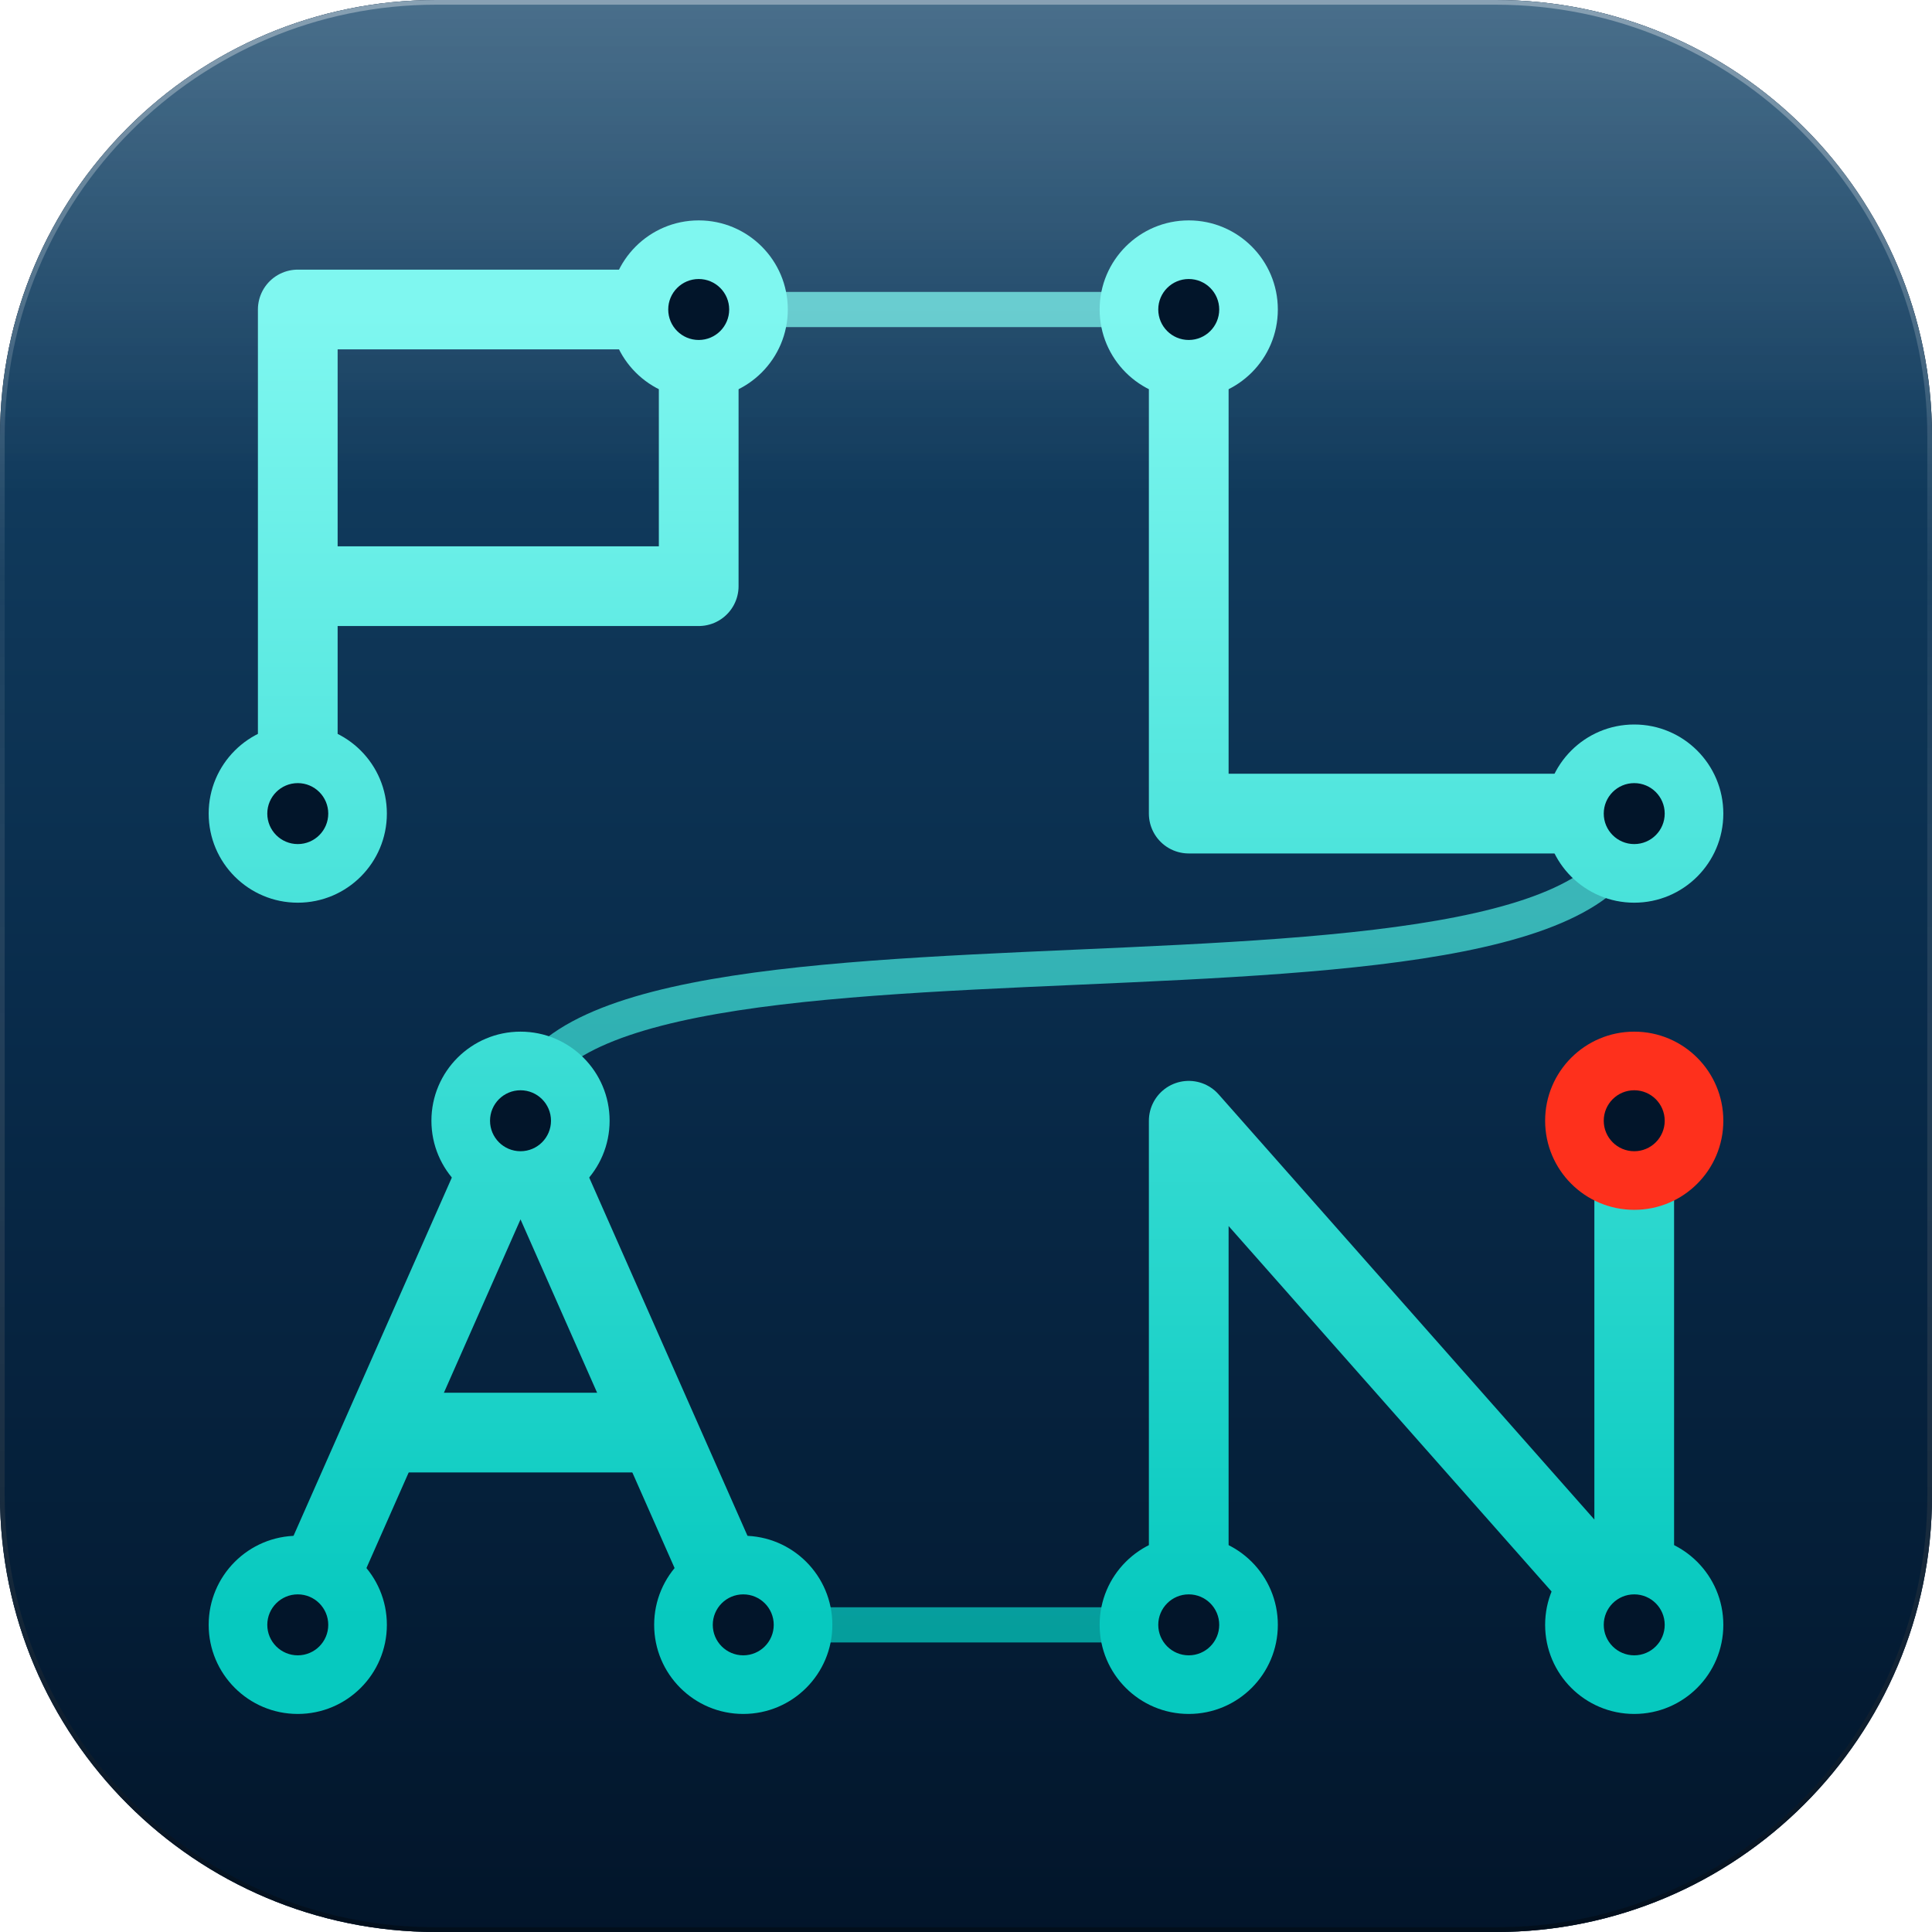
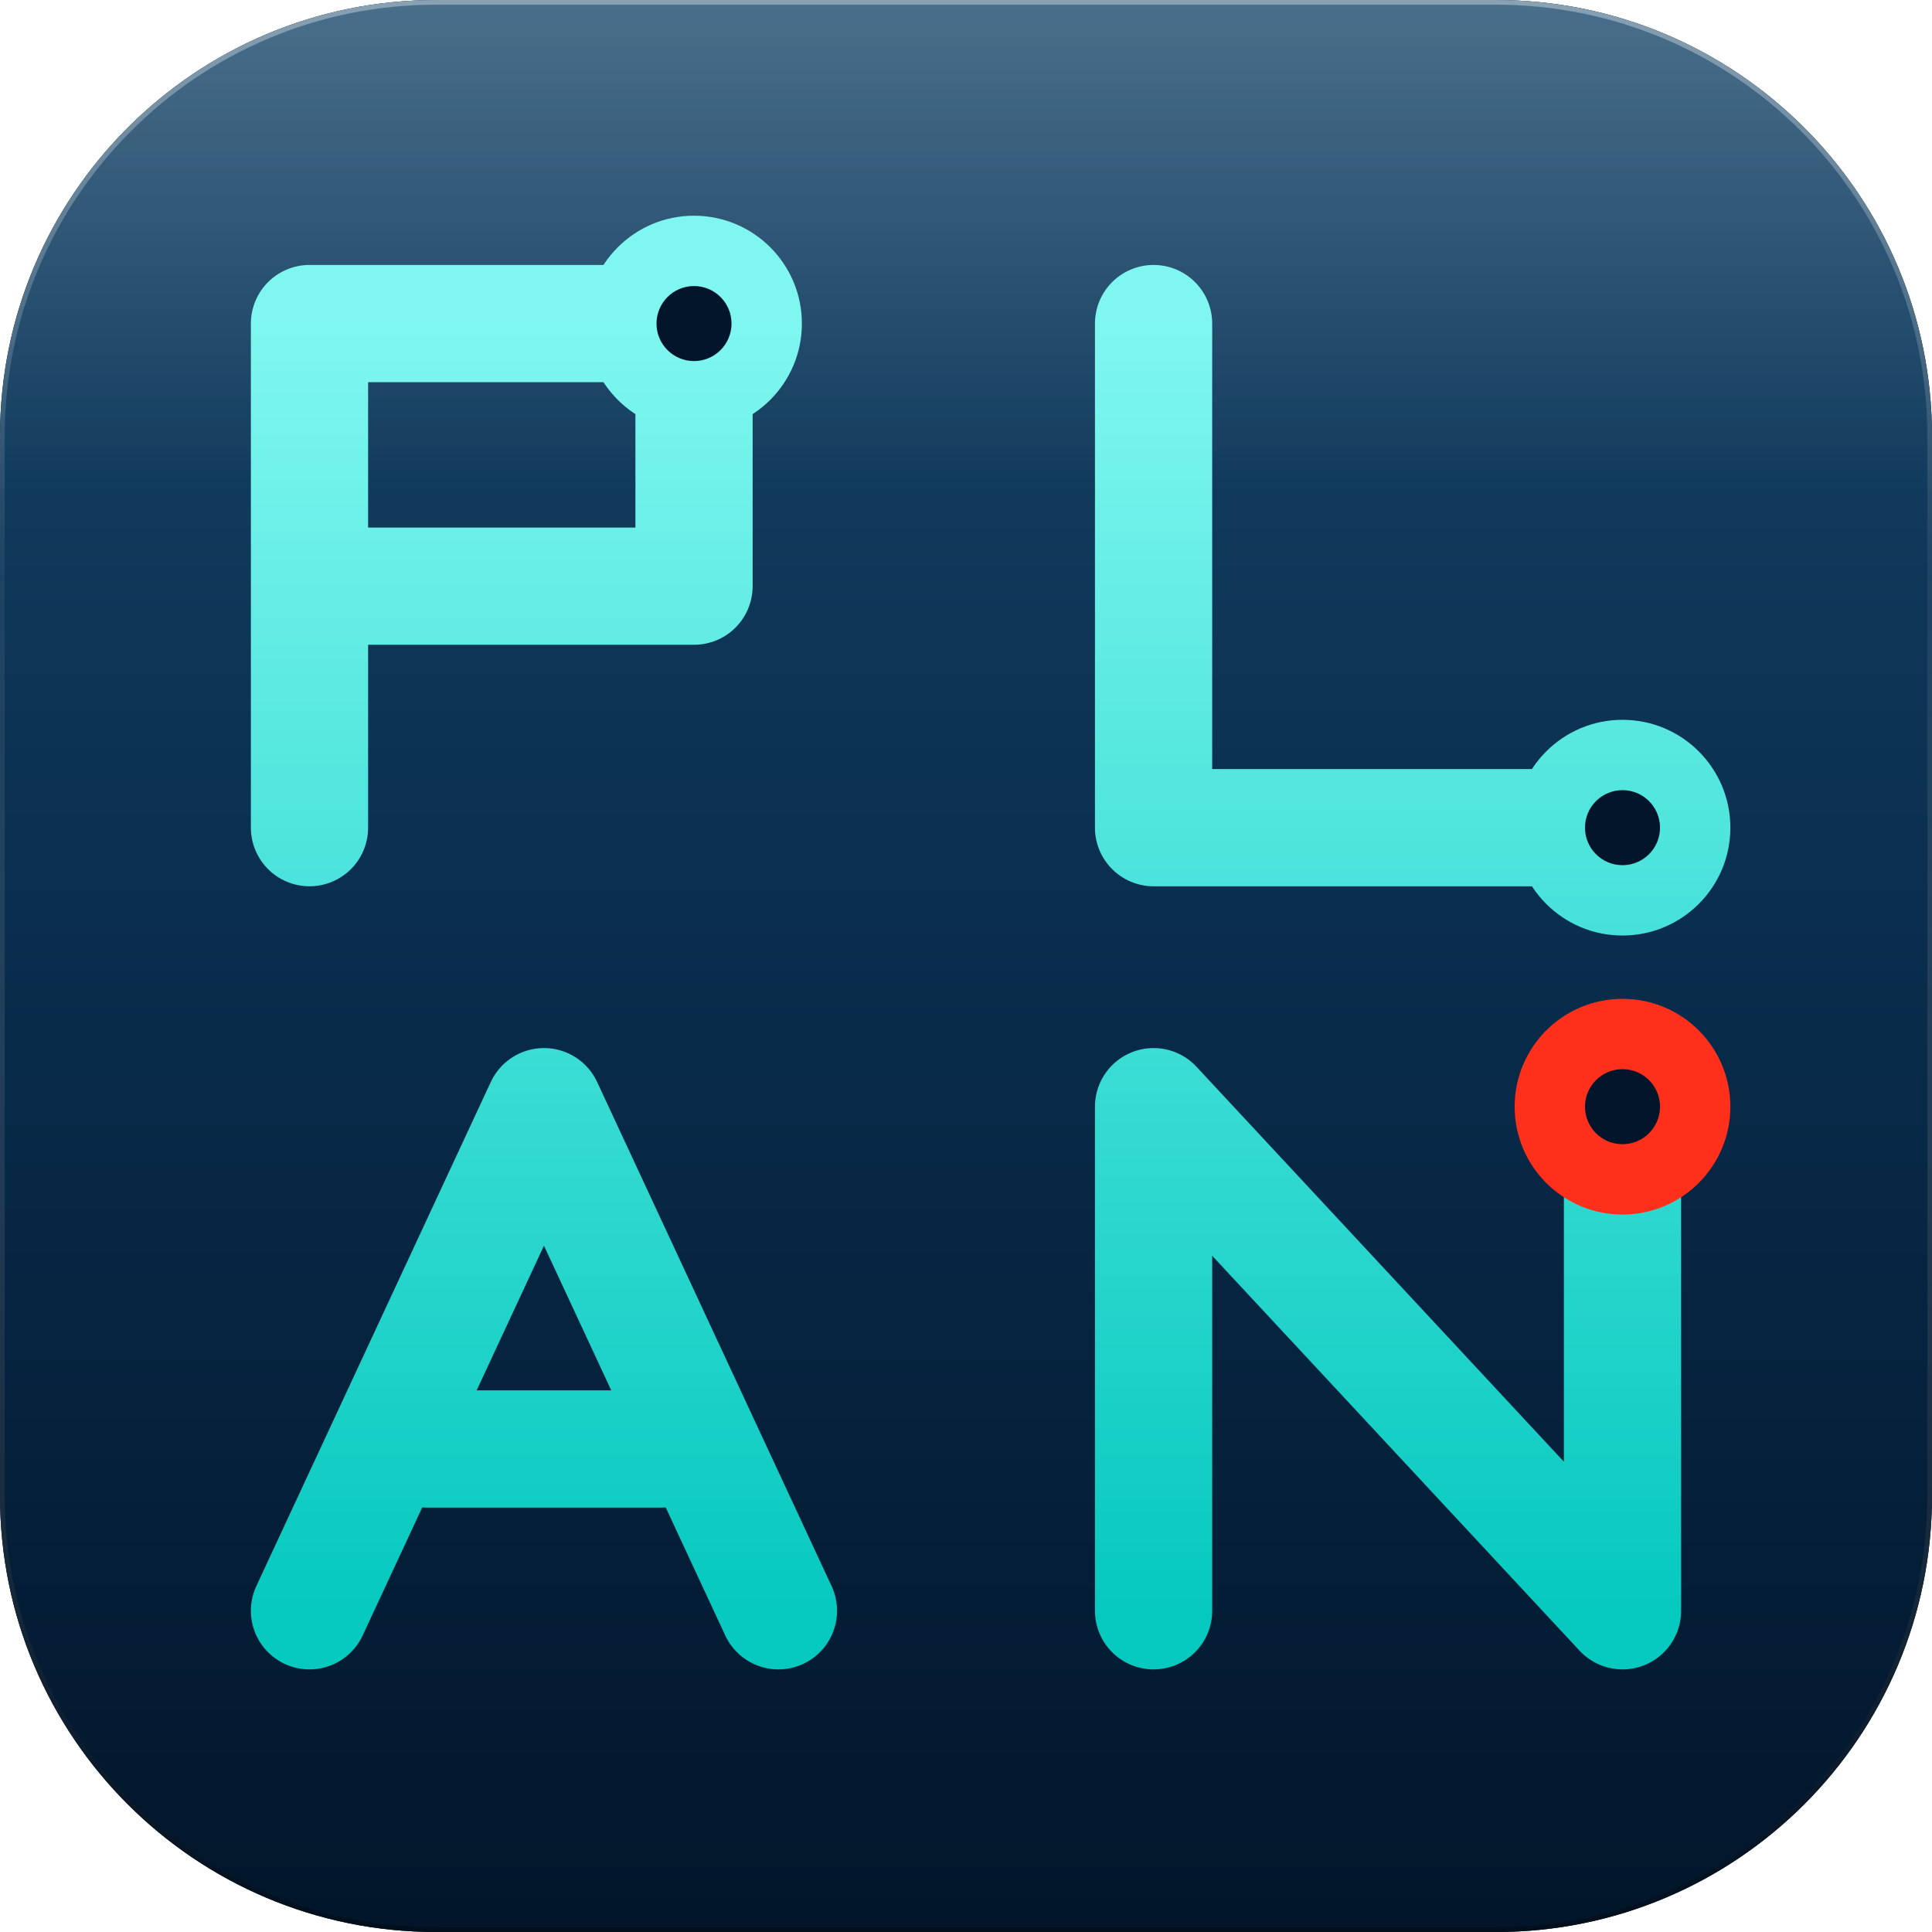
<svg xmlns="http://www.w3.org/2000/svg" viewBox="100 100 824 824">
  <defs>
    <linearGradient id="nen" x1="0" y1="0" x2="0" y2="1">
      <stop offset="0" stop-color="#17476b" />
      <stop offset=".55" stop-color="#082a49" />
      <stop offset="1" stop-color="#02152a" />
    </linearGradient>
-     <linearGradient id="song" gradientUnits="userSpaceOnUse" x1="0" y1="232" x2="0" y2="793">
+     <linearGradient id="song" gradientUnits="userSpaceOnUse" x1="0" y1="238" x2="0" y2="787">
      <stop offset="0" stop-color="#7ff7f0" />
      <stop offset="1" stop-color="#06c9bf" />
    </linearGradient>
    <linearGradient id="den" x1="0" y1="0" x2="0" y2="1">
      <stop offset="0" stop-color="#fff" stop-opacity=".22" />
      <stop offset=".5" stop-color="#fff" stop-opacity="0" />
    </linearGradient>
    <linearGradient id="vien" x1="0" y1="0" x2="0" y2="1">
      <stop offset="0" stop-color="#fff" stop-opacity=".35" />
      <stop offset=".3" stop-color="#fff" stop-opacity=".06" />
      <stop offset="1" stop-color="#000" stop-opacity=".35" />
    </linearGradient>
    <filter id="bong" x="-20%" y="-20%" width="140%" height="150%">
      <feDropShadow dx="0" dy="22" stdDeviation="22" flood-color="#000" flood-opacity=".42" />
    </filter>
    <clipPath id="khung">
      <rect x="100" y="100" width="824" height="824" rx="186" />
    </clipPath>
  </defs>
  <rect x="100" y="100" width="824" height="824" rx="186" fill="#02152a" />
  <g clip-path="url(#khung)">
    <rect x="100" y="100" width="824" height="824" fill="url(#nen)" />
    <rect x="100" y="100" width="824" height="420" fill="url(#den)" />
  </g>
  <g>
-     <g fill="none" stroke="url(#song)" stroke-opacity=".75" stroke-width="15" stroke-linecap="round">
-       <path d="M398.0 232 H607" />
-       <path d="M797 447 C797 557 322.0 468 322.0 578" />
-       <path d="M417 793 H607" />
+     <g fill="none" stroke="url(#song)" stroke-opacity=".75" stroke-width="0" stroke-linecap="round" />
+     <g fill="none" stroke="url(#song)" stroke-width="50" stroke-linecap="round" stroke-linejoin="round">
+       <path d="M232 453 L232 238 L396 238 L396 350 L232 350" />
+       <path d="M592 238 L592 453 L792 453" />
+       <path d="M232 787 L332 572 L432 787" />
+       <path d="M592 787 L592 572 L792 787 L792 572" />
+       <path d="M282 718 L382 718" />
    </g>
-     <g fill="none" stroke="url(#song)" stroke-width="34" stroke-linecap="round" stroke-linejoin="round">
-       <path d="M227 447 L227 232 L398 232 L398 350 L227 350" />
-       <path d="M607 232 L607 447 L797 447" />
-       <path d="M227 793 L322 578 L417 793" />
-       <path d="M607 793 L607 578 L797 793 L797 578" />
-       <path d="M265 711 L379 711" />
-     </g>
-     <circle cx="227" cy="447" r="38" fill="url(#song)" />
-     <circle cx="227" cy="447" r="13" fill="#02152a" />
-     <circle cx="398" cy="232" r="38" fill="url(#song)" />
-     <circle cx="398" cy="232" r="13" fill="#02152a" />
-     <circle cx="607" cy="232" r="38" fill="url(#song)" />
-     <circle cx="607" cy="232" r="13" fill="#02152a" />
-     <circle cx="797" cy="447" r="38" fill="url(#song)" />
-     <circle cx="797" cy="447" r="13" fill="#02152a" />
-     <circle cx="227" cy="793" r="38" fill="url(#song)" />
-     <circle cx="227" cy="793" r="13" fill="#02152a" />
-     <circle cx="322" cy="578" r="38" fill="url(#song)" />
-     <circle cx="322" cy="578" r="13" fill="#02152a" />
-     <circle cx="417" cy="793" r="38" fill="url(#song)" />
-     <circle cx="417" cy="793" r="13" fill="#02152a" />
-     <circle cx="607" cy="793" r="38" fill="url(#song)" />
-     <circle cx="607" cy="793" r="13" fill="#02152a" />
-     <circle cx="797" cy="793" r="38" fill="url(#song)" />
-     <circle cx="797" cy="793" r="13" fill="#02152a" />
-     <circle cx="797" cy="578" r="38" fill="#fe301c" />
-     <circle cx="797" cy="578" r="13" fill="#02152a" />
+     <circle cx="396" cy="238" r="46" fill="url(#song)" />
+     <circle cx="396" cy="238" r="16" fill="#02152a" />
+     <circle cx="792" cy="453" r="46" fill="url(#song)" />
+     <circle cx="792" cy="453" r="16" fill="#02152a" />
+     <circle cx="792" cy="572" r="46" fill="#fe301c" />
+     <circle cx="792" cy="572" r="16" fill="#02152a" />
  </g>
  <rect x="101" y="101" width="822" height="822" rx="185" fill="none" stroke="url(#vien)" stroke-width="2" />
</svg>
